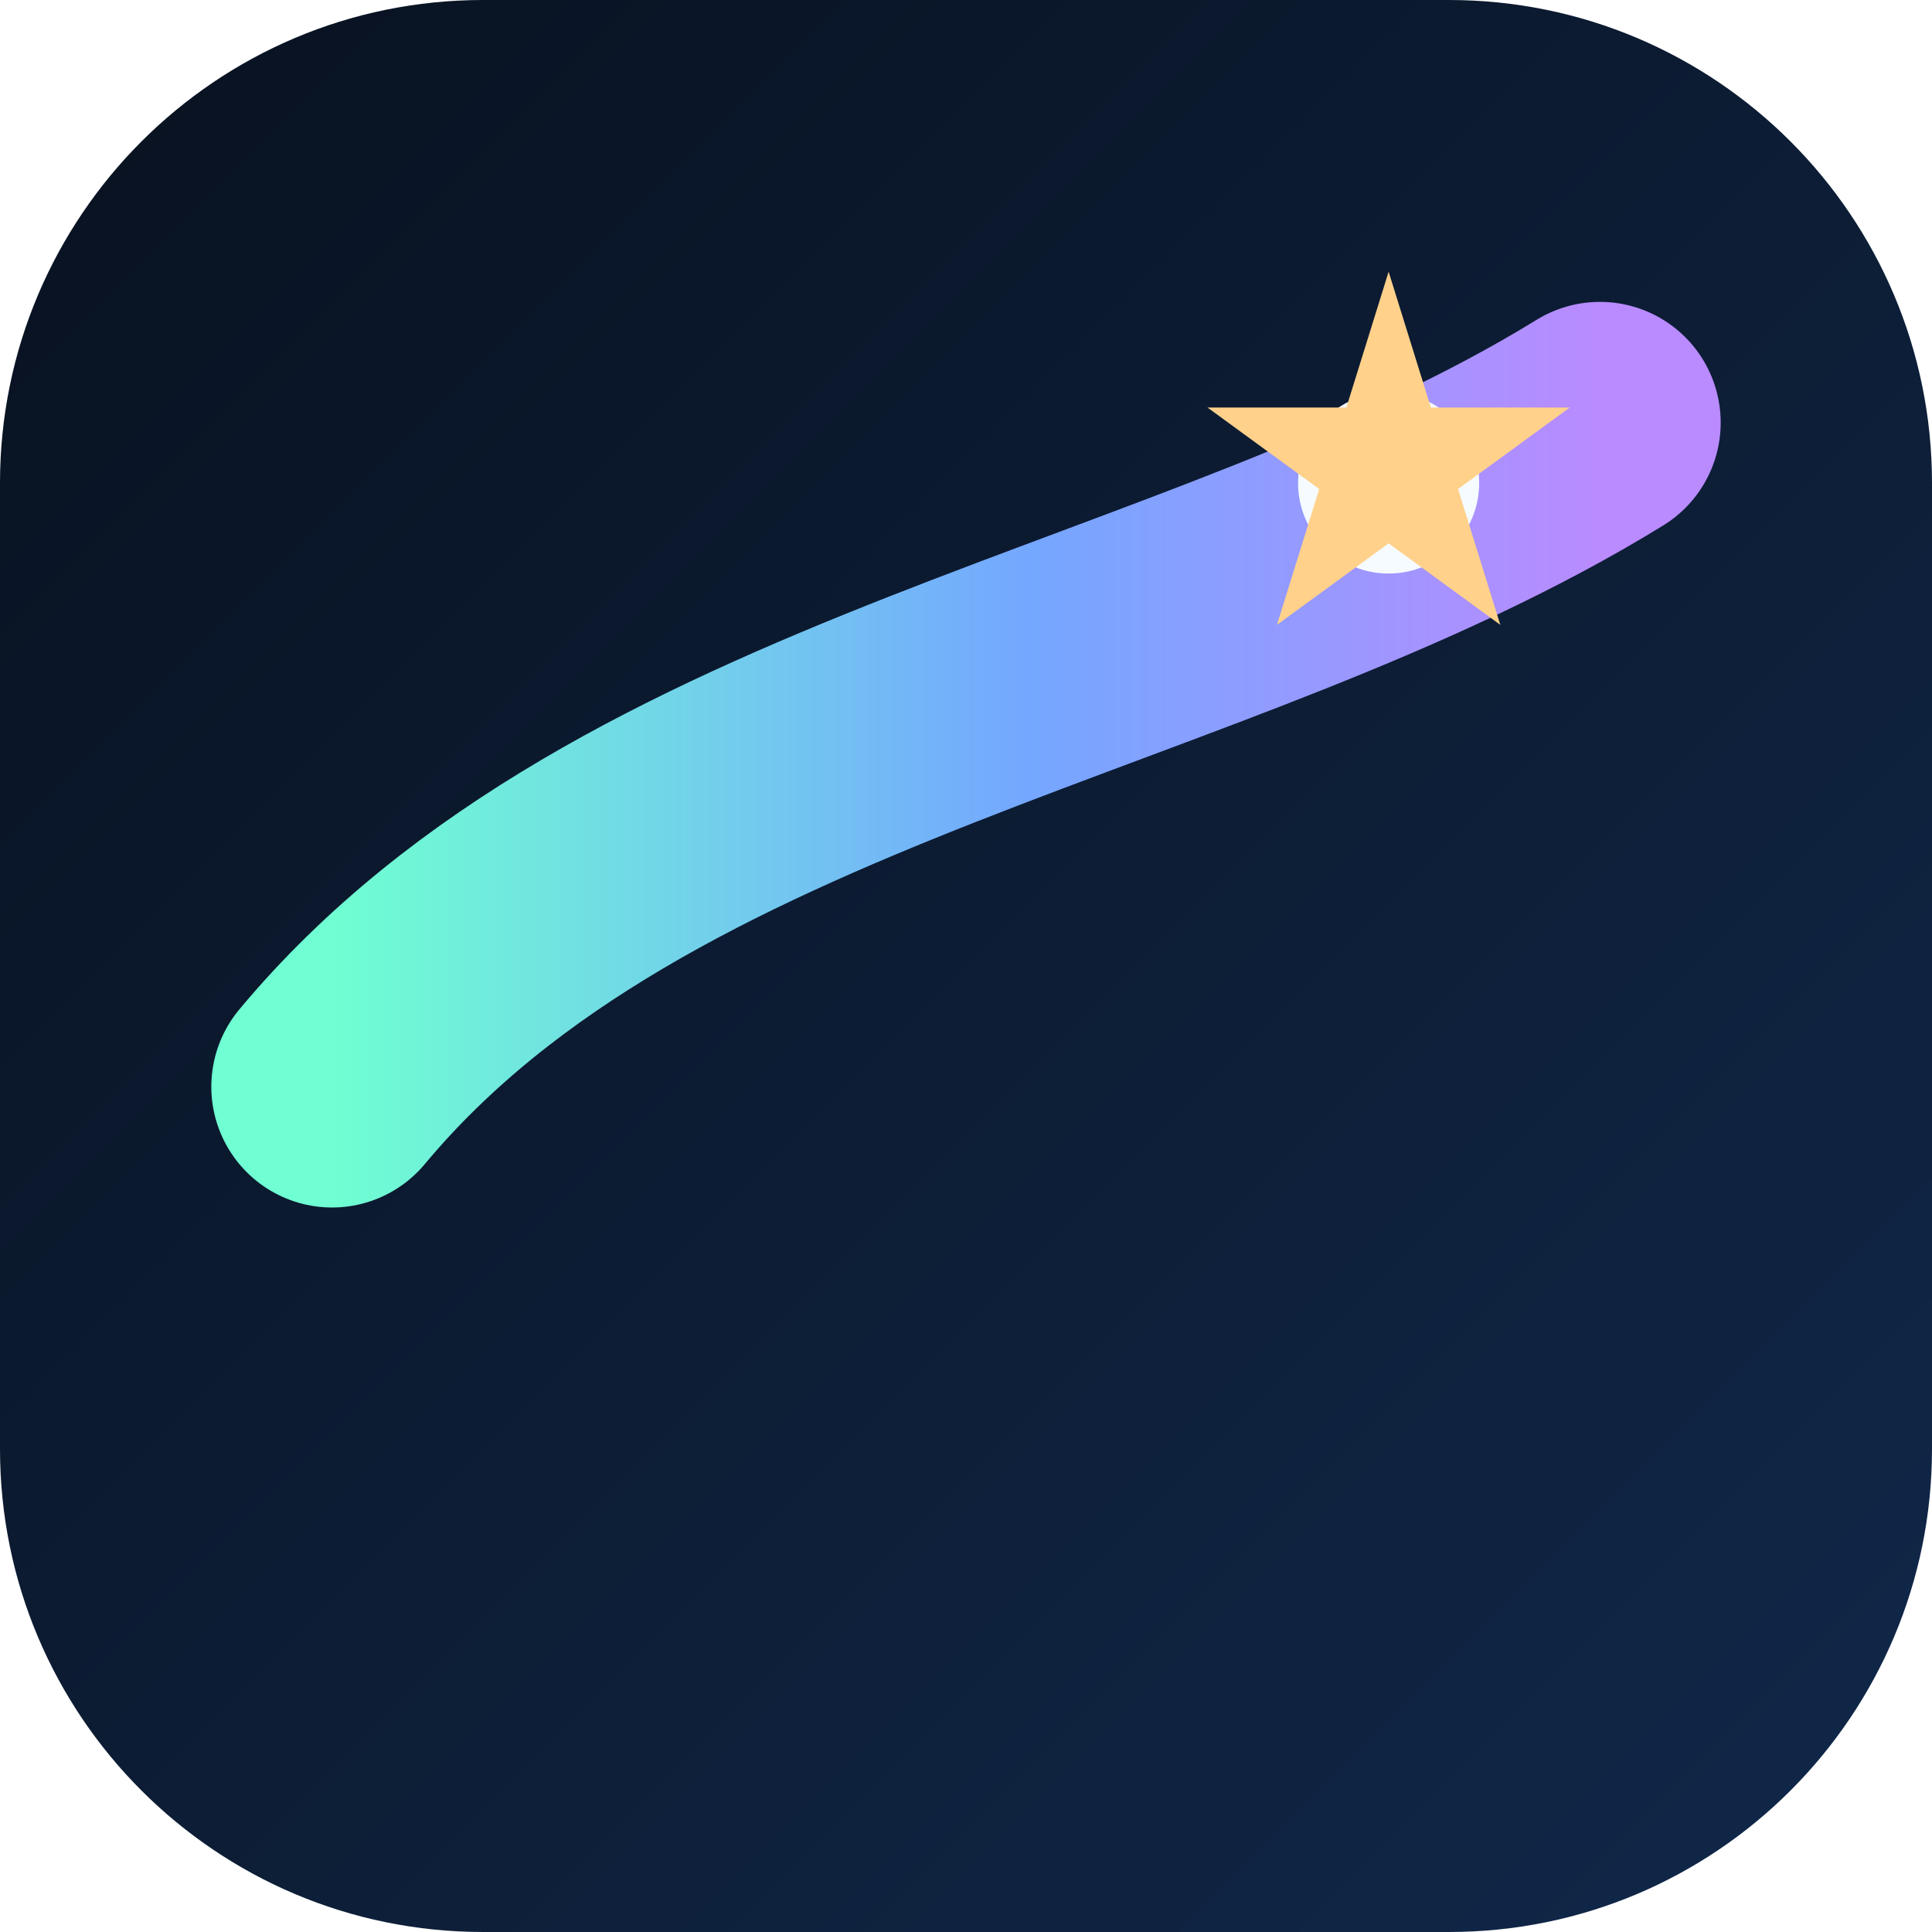
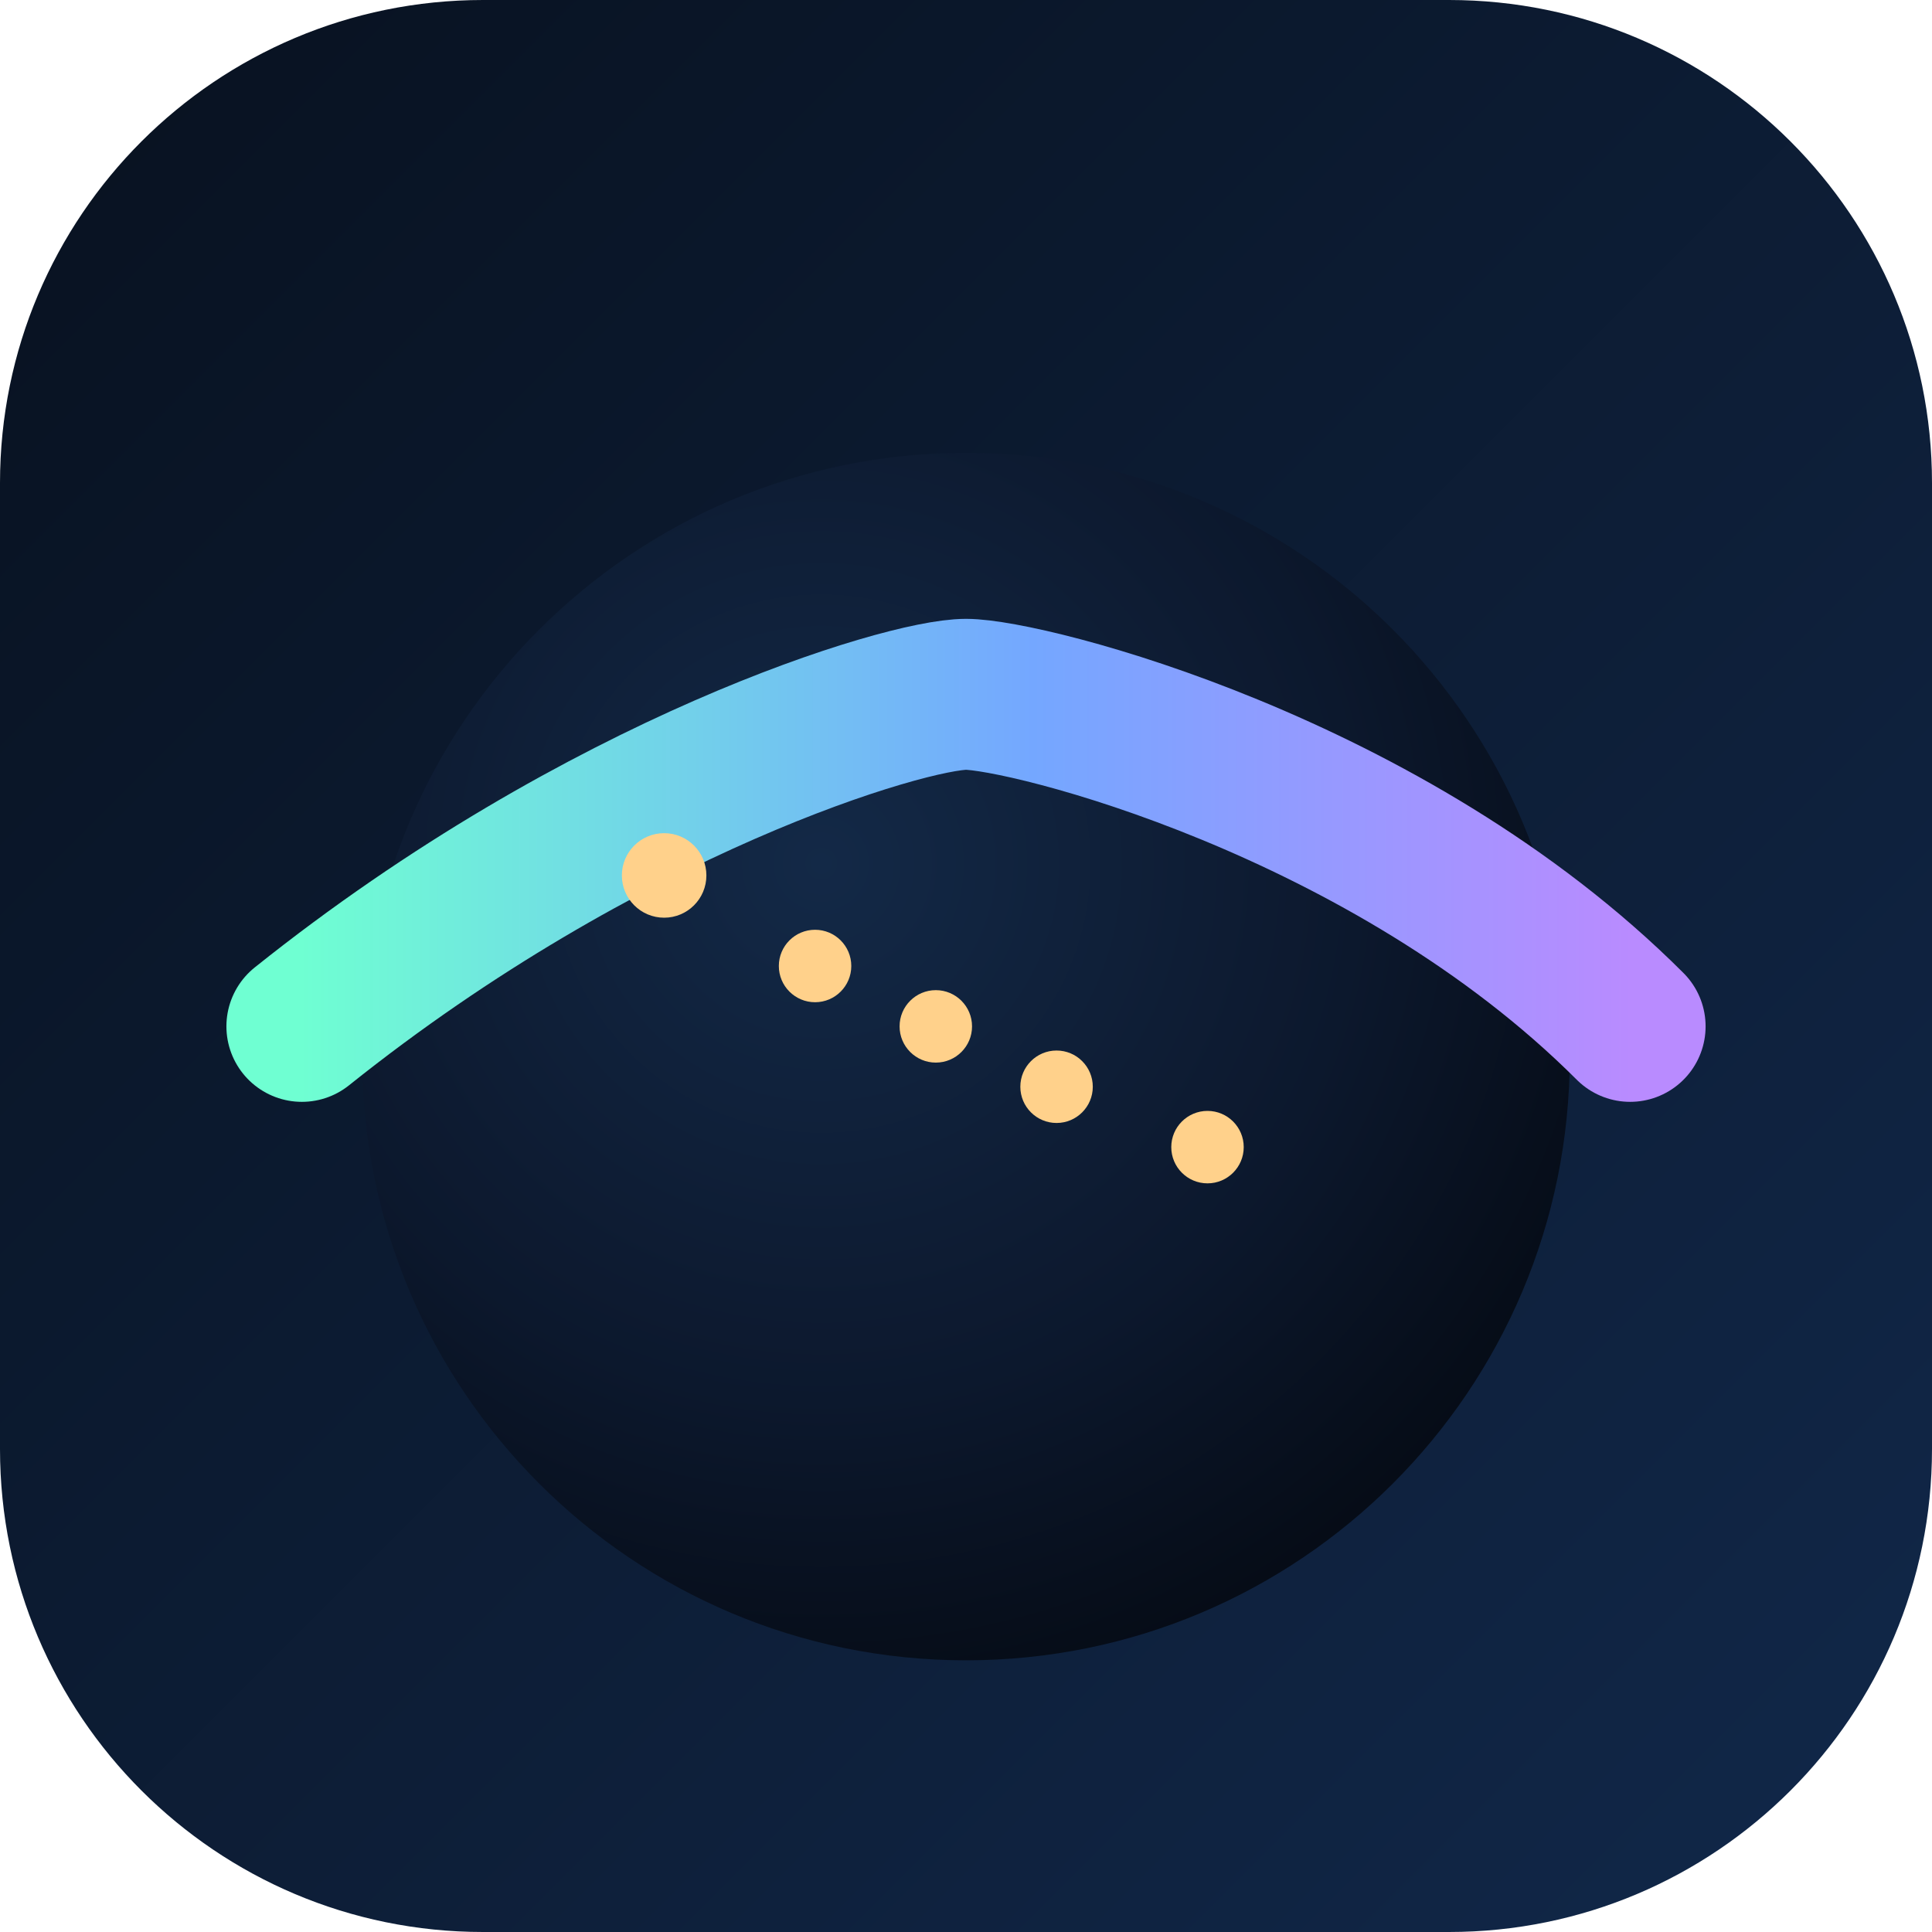
<svg xmlns="http://www.w3.org/2000/svg" viewBox="0 0 64 64" role="img" aria-label="Aurora Hunt favicon">
  <defs>
    <linearGradient id="bg" x1="0" y1="0" x2="1" y2="1">
      <stop offset="0%" stop-color="#08111f" />
      <stop offset="100%" stop-color="#11284a" />
    </linearGradient>
    <linearGradient id="aurora" x1="0" y1="0" x2="1" y2="0">
      <stop offset="0%" stop-color="#6fffd2" />
      <stop offset="55%" stop-color="#74a7ff" />
      <stop offset="100%" stop-color="#b98bff" />
    </linearGradient>
+     <radialGradient id="earth" cx="38%" cy="34%" r="72%">
+       <stop offset="0%" stop-color="#132947" />
+       <stop offset="62%" stop-color="#0c182d" />
+       <stop offset="100%" stop-color="#050b15" />
+     </radialGradient>
  </defs>
  <rect width="64" height="64" rx="16" fill="url(#bg)" />
-   <path d="M11 36C21 24 40 22 53 14" fill="none" stroke="url(#aurora)" stroke-width="8" stroke-linecap="round" />
-   <circle cx="46" cy="16" r="3" fill="#f6fbff" />
-   <path d="M46 9l1.4 4.5H52l-3.7 2.7 1.4 4.5-3.7-2.7-3.7 2.7 1.4-4.5-3.7-2.7h4.6z" fill="#ffd18b" />
+   <circle cx="32" cy="35" r="20" fill="url(#earth)" />
+   <path d="M10 34c10-8 20-11 22-11s14 3 22 11" fill="none" stroke="url(#aurora)" stroke-width="5" stroke-linecap="round" />
+   <circle cx="22" cy="29" r="1.4" fill="#ffd18b" />
+   <circle cx="27" cy="32" r="1.2" fill="#ffd18b" />
+   <circle cx="31" cy="34" r="1.2" fill="#ffd18b" />
+   <circle cx="35" cy="36" r="1.2" fill="#ffd18b" />
+   <circle cx="40" cy="38" r="1.2" fill="#ffd18b" />
</svg>
